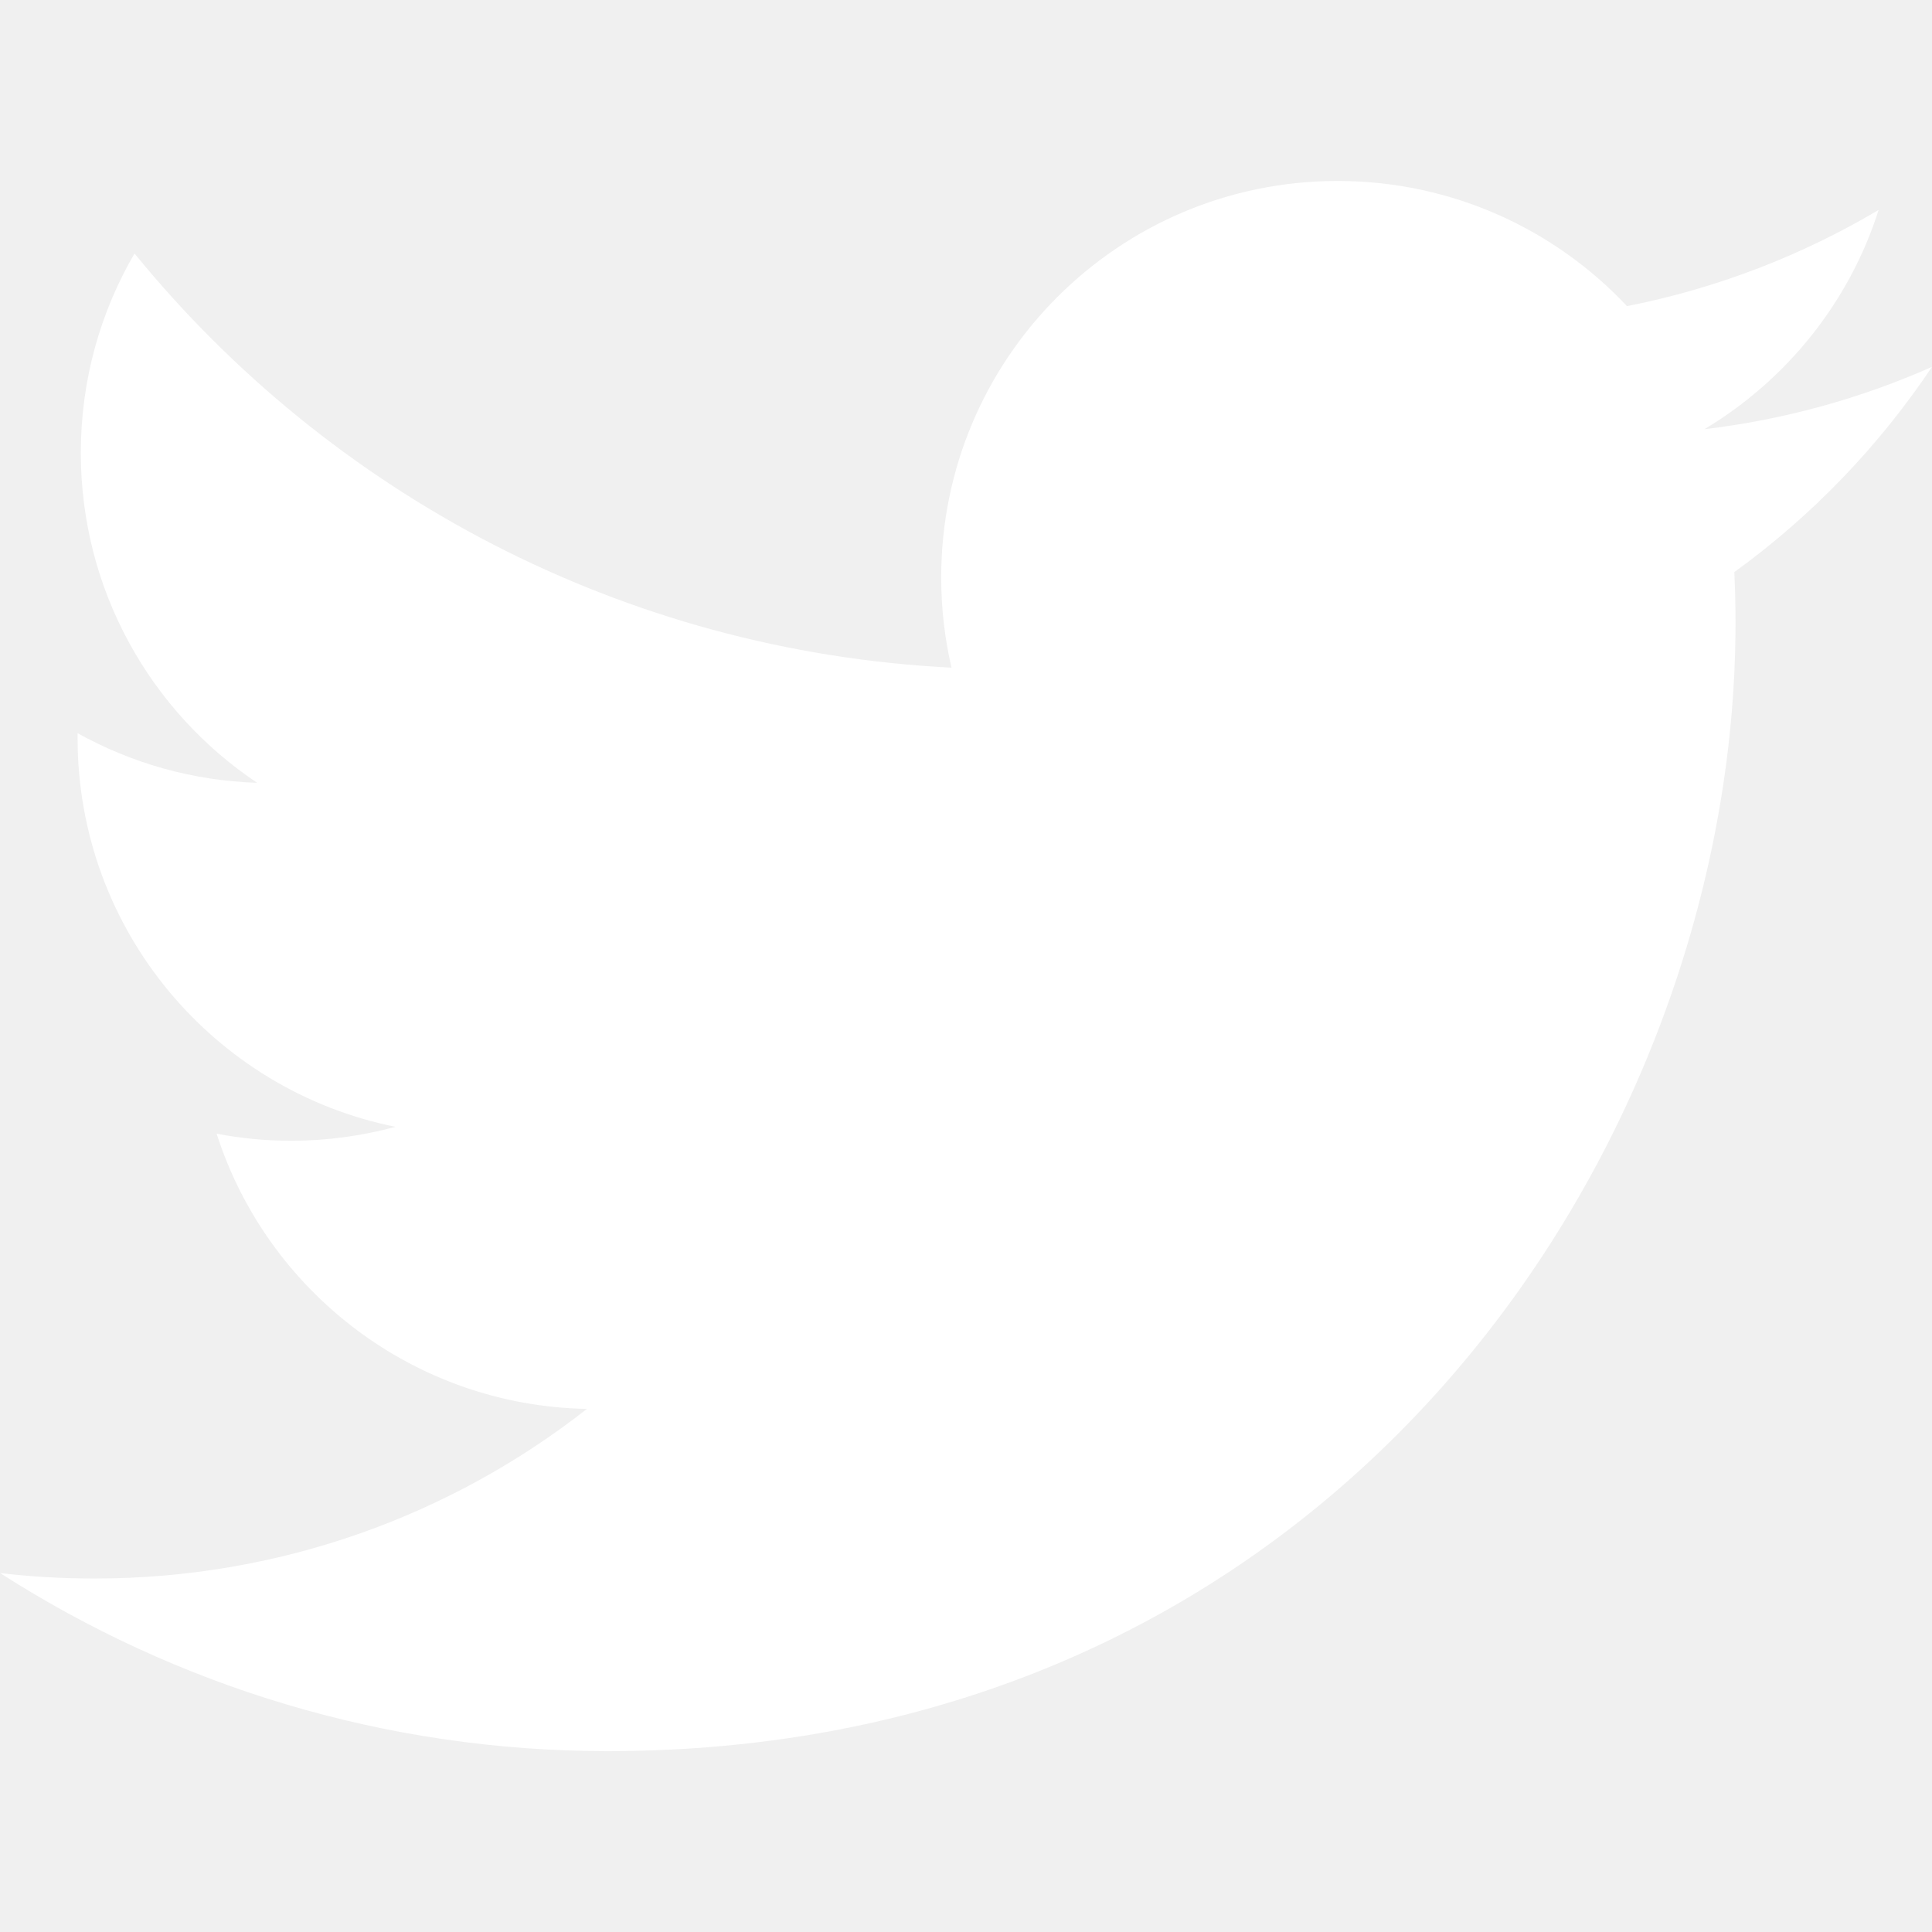
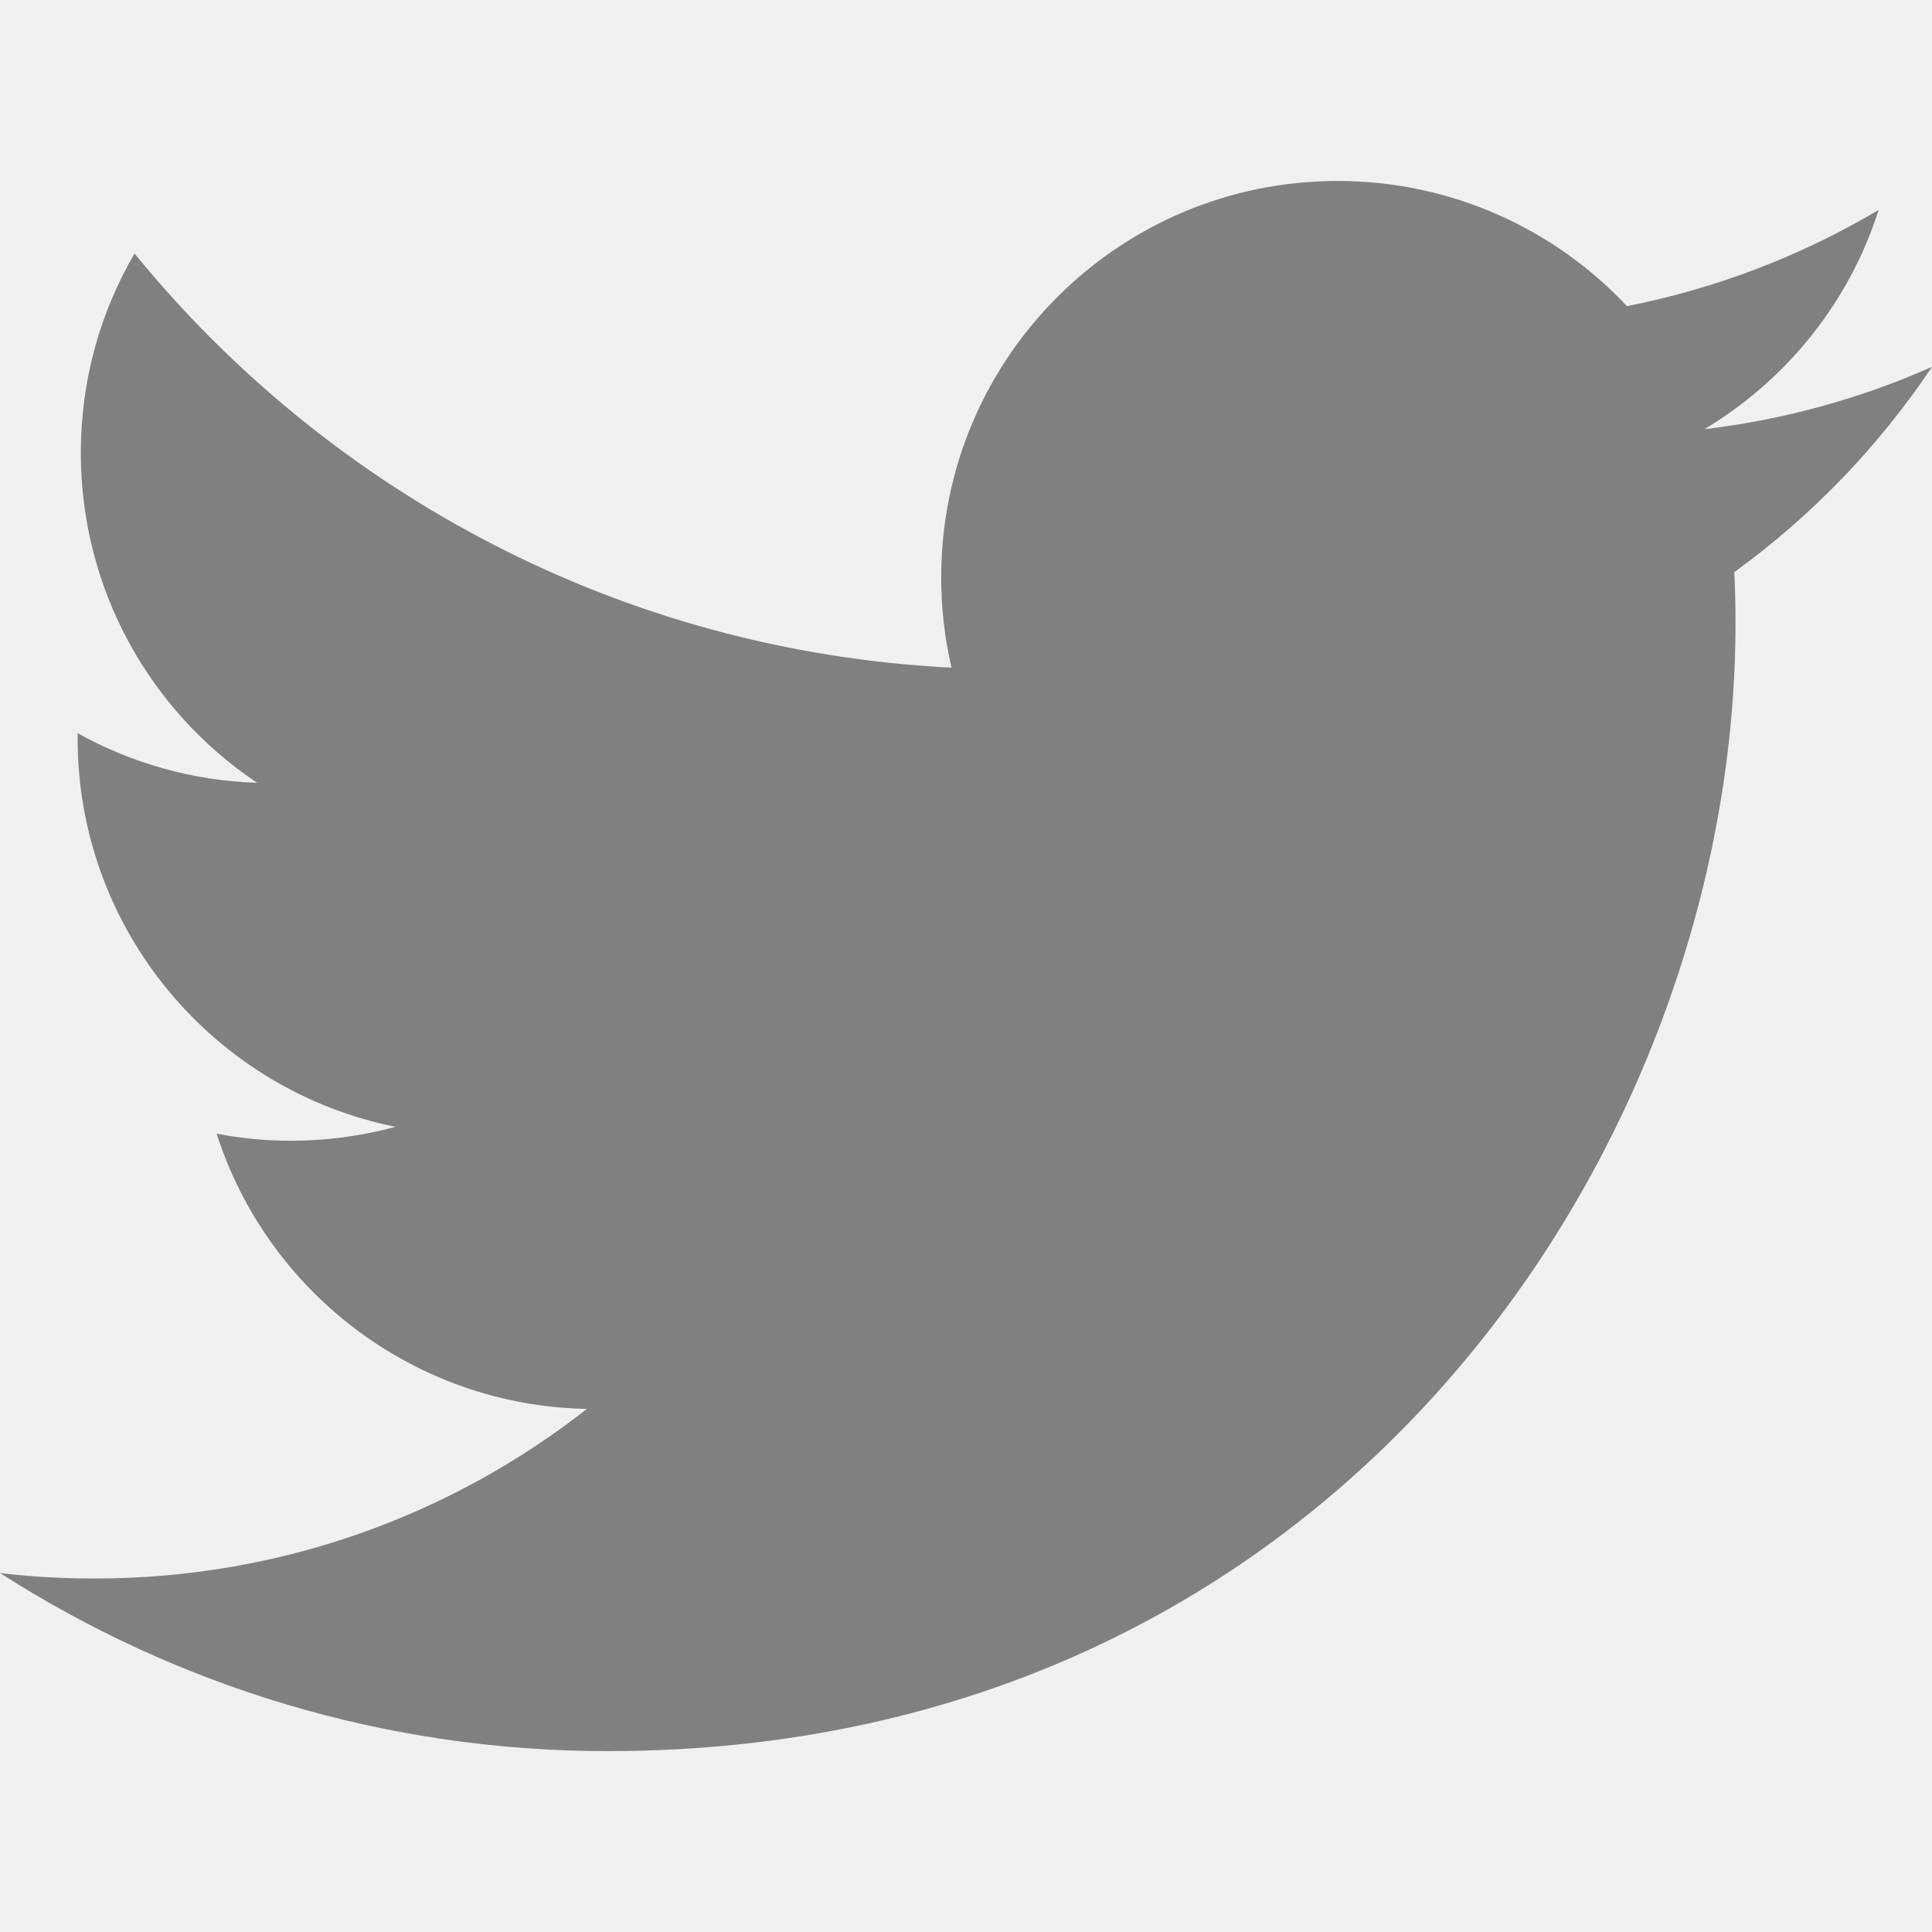
<svg xmlns="http://www.w3.org/2000/svg" enable-background="new 0 0 24 24" height="24" viewBox="0 0 24 24" width="24">
-   <path d="m24 4.557c-.883.392-1.832.656-2.828.775 1.018-.609 1.799-1.574 2.165-2.724-.951.564-2.005.974-3.126 1.195-.898-.957-2.179-1.555-3.595-1.555-2.72 0-4.924 2.205-4.924 4.924 0 .386.044.762.128 1.122-4.092-.206-7.72-2.166-10.149-5.145-.424.727-.667 1.573-.667 2.476 0 1.708.869 3.216 2.19 4.099-.807-.025-1.566-.247-2.23-.616v.062c0 2.386 1.697 4.376 3.95 4.828-.413.111-.848.173-1.297.173-.317 0-.625-.03-.926-.088.626 1.955 2.445 3.379 4.6 3.419-1.685 1.321-3.808 2.107-6.115 2.107-.397 0-.79-.022-1.175-.068 2.179 1.396 4.768 2.212 7.548 2.212 9.057 0 14.01-7.502 14.01-14.009 0-.213-.004-.426-.015-.637.961-.695 1.796-1.563 2.456-2.55z" fill="#fff" />
+   <path d="m24 4.557c-.883.392-1.832.656-2.828.775 1.018-.609 1.799-1.574 2.165-2.724-.951.564-2.005.974-3.126 1.195-.898-.957-2.179-1.555-3.595-1.555-2.72 0-4.924 2.205-4.924 4.924 0 .386.044.762.128 1.122-4.092-.206-7.72-2.166-10.149-5.145-.424.727-.667 1.573-.667 2.476 0 1.708.869 3.216 2.19 4.099-.807-.025-1.566-.247-2.23-.616v.062c0 2.386 1.697 4.376 3.95 4.828-.413.111-.848.173-1.297.173-.317 0-.625-.03-.926-.088.626 1.955 2.445 3.379 4.6 3.419-1.685 1.321-3.808 2.107-6.115 2.107-.397 0-.79-.022-1.175-.068 2.179 1.396 4.768 2.212 7.548 2.212 9.057 0 14.01-7.502 14.01-14.009 0-.213-.004-.426-.015-.637.961-.695 1.796-1.563 2.456-2.55z" fill="#808080" />
</svg>
